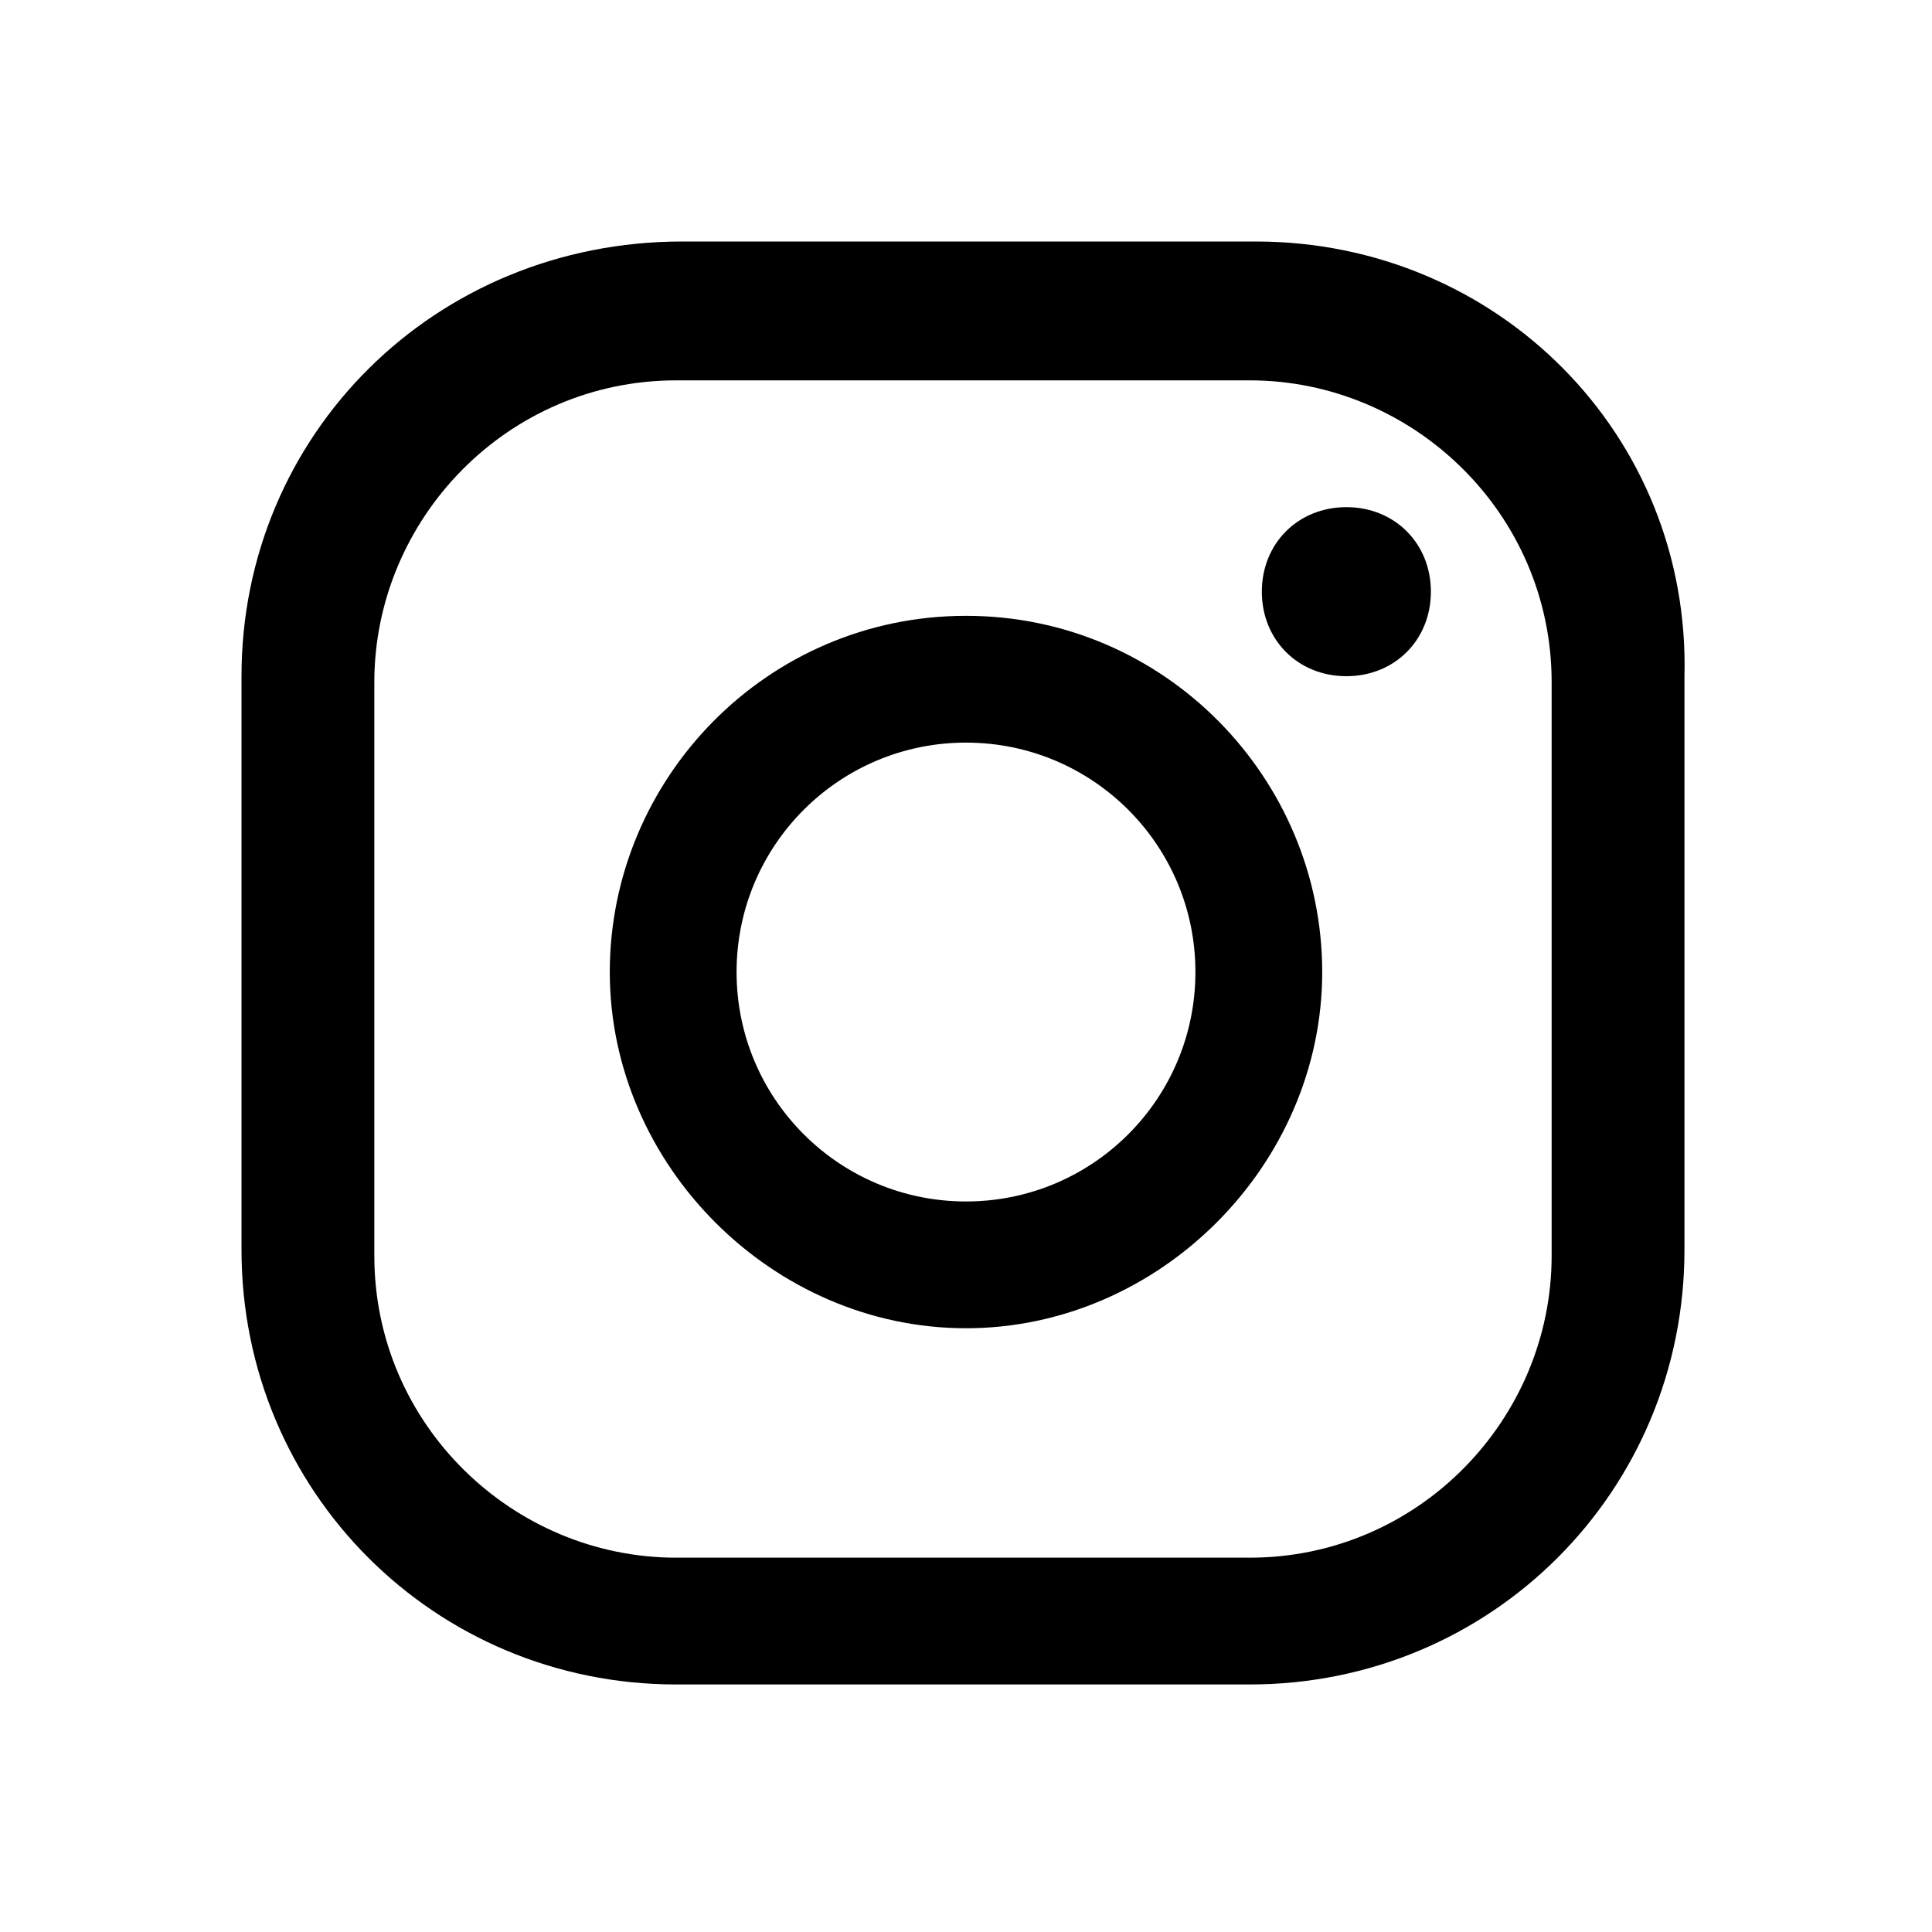
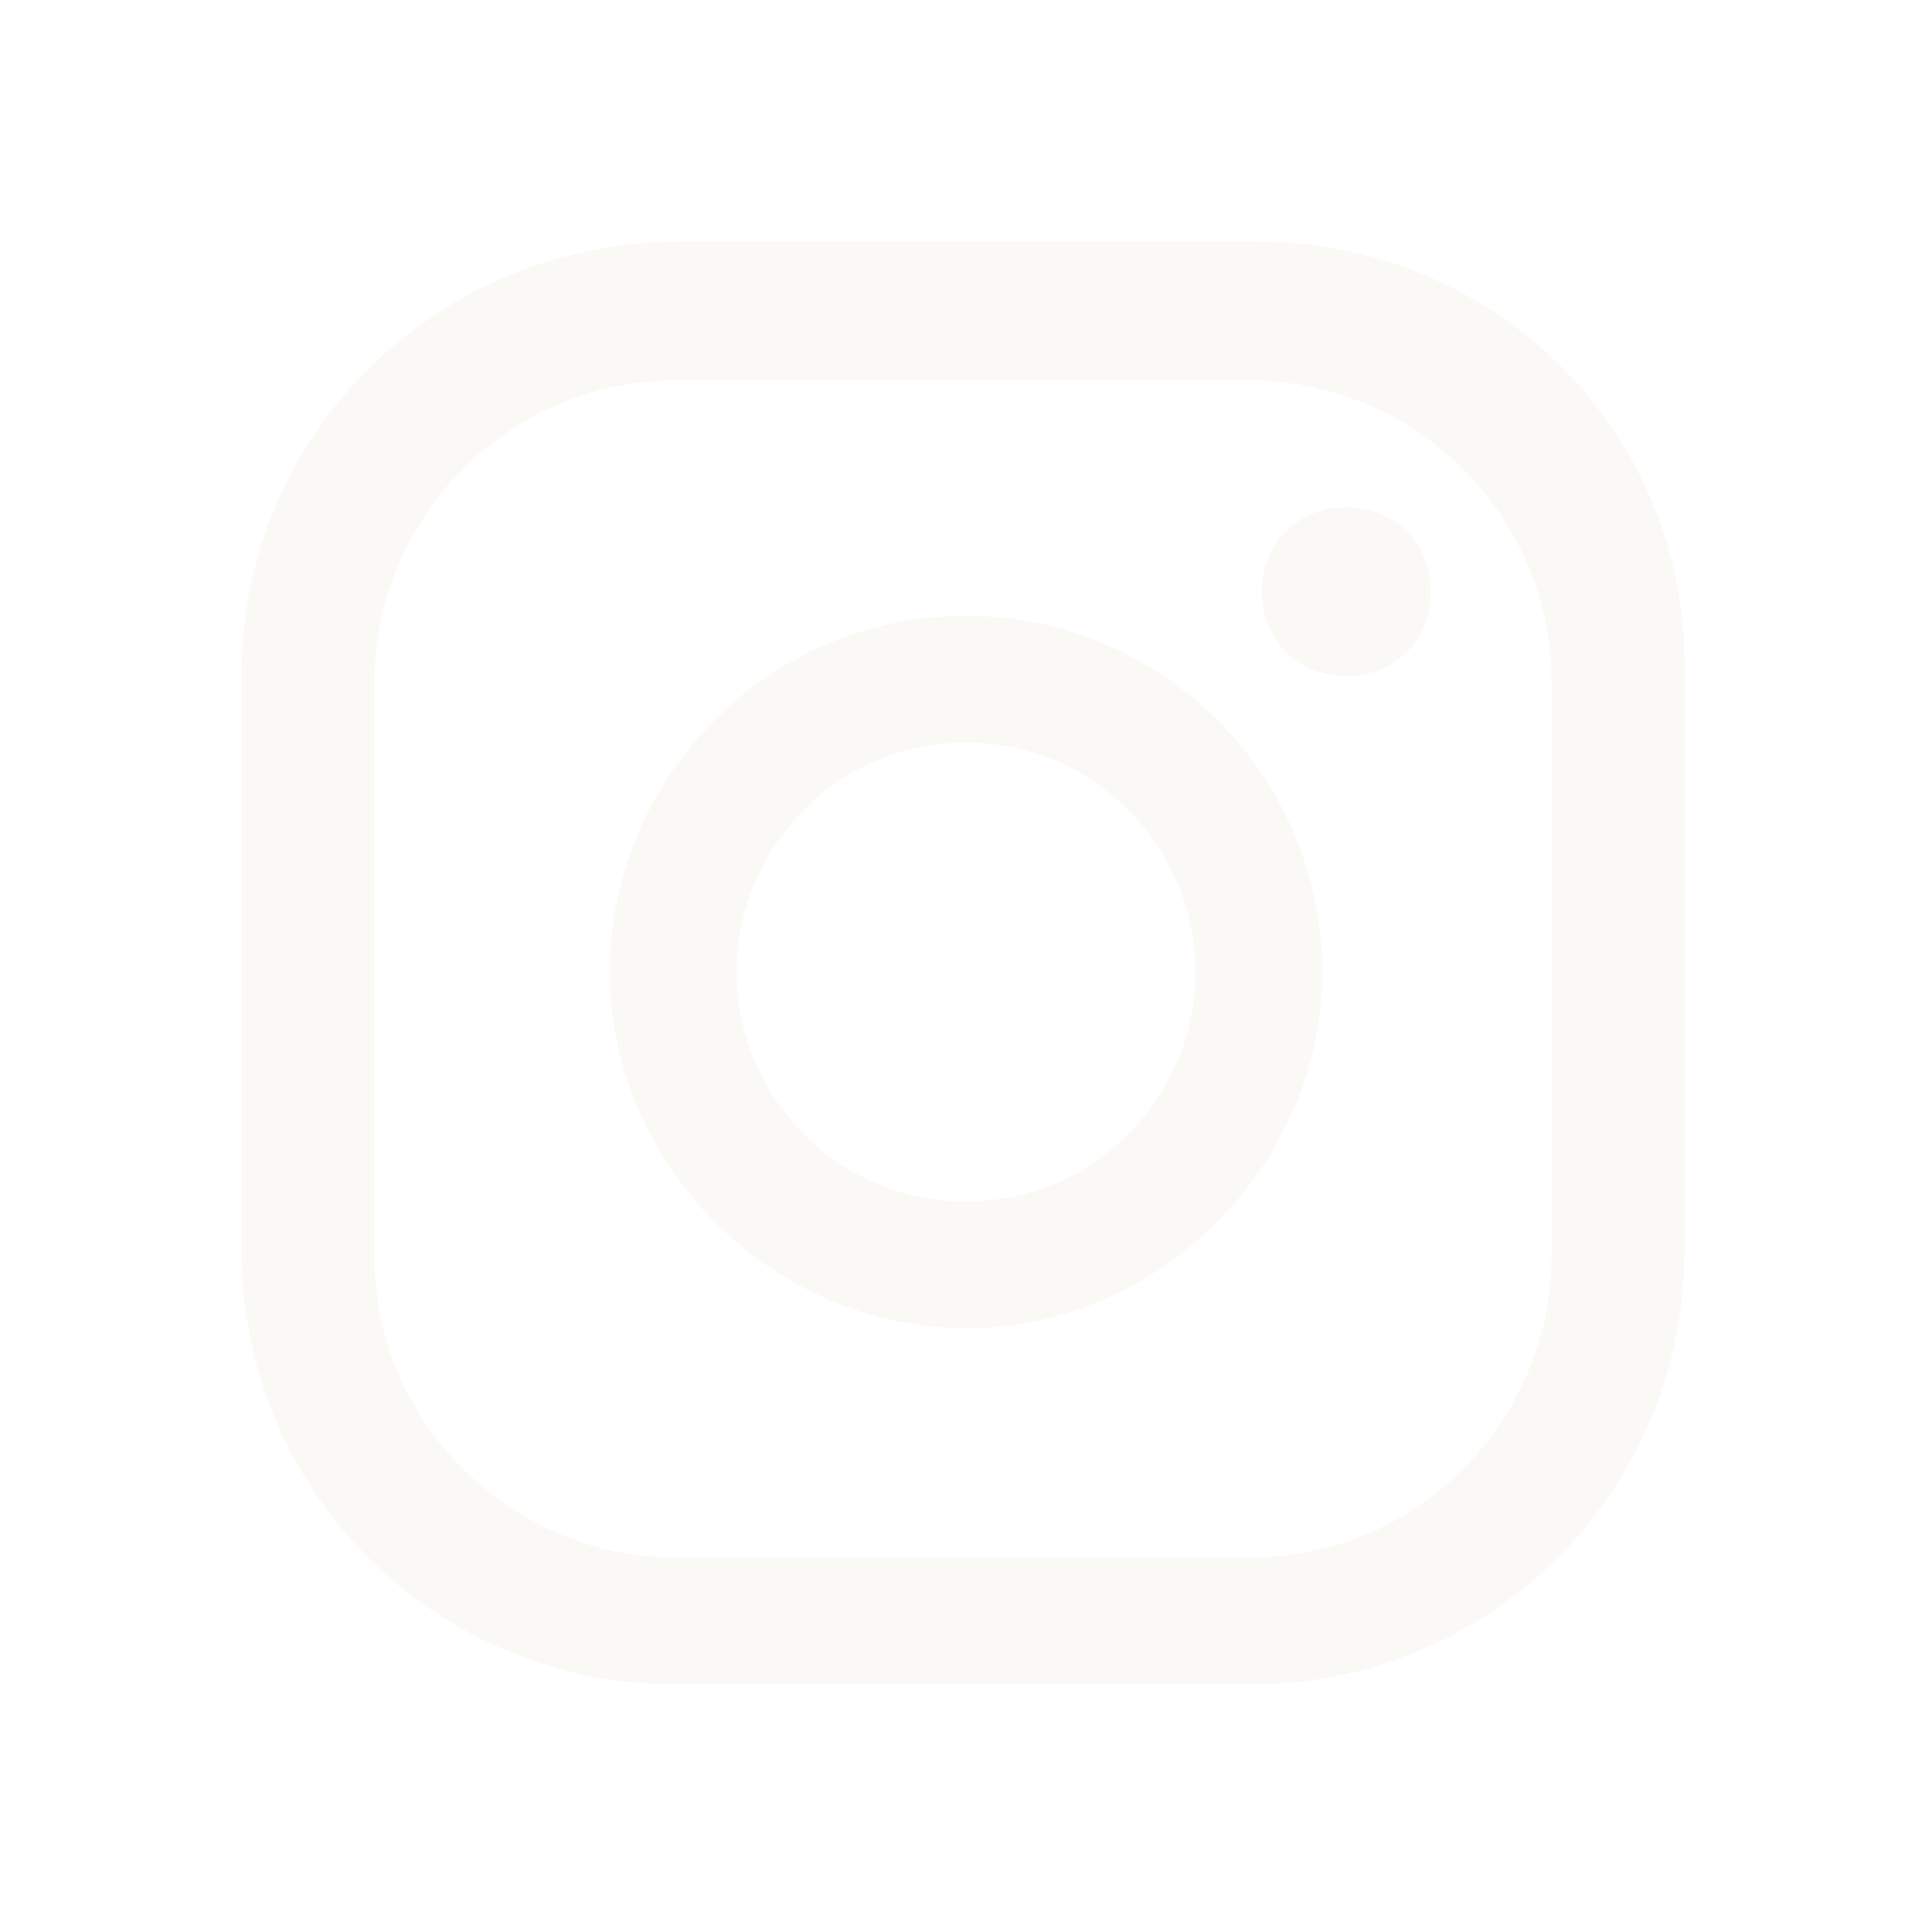
- <svg xmlns="http://www.w3.org/2000/svg" fill="#000000" width="800px" height="800px" viewBox="0 0 32 32" id="Camada_1" version="1.1" xml:space="preserve">
+ <svg xmlns="http://www.w3.org/2000/svg" fill="#FAF9F6" width="800px" height="800px" viewBox="0 0 32 32" id="Camada_1" version="1.1" xml:space="preserve">
  <g>
    <path d="M22.3,8.4c-0.8,0-1.4,0.6-1.4,1.4c0,0.8,0.6,1.4,1.4,1.4c0.8,0,1.4-0.6,1.4-1.4C23.7,9,23.1,8.4,22.3,8.4z" />
    <path d="M16,10.2c-3.3,0-5.9,2.7-5.9,5.9s2.7,5.9,5.9,5.9s5.9-2.7,5.9-5.9S19.3,10.2,16,10.2z M16,19.9c-2.1,0-3.8-1.7-3.8-3.8   c0-2.1,1.7-3.8,3.8-3.8c2.1,0,3.8,1.7,3.8,3.8C19.8,18.2,18.1,19.9,16,19.9z" />
    <path d="M20.8,4h-9.5C7.2,4,4,7.2,4,11.2v9.5c0,4,3.2,7.2,7.2,7.2h9.5c4,0,7.2-3.2,7.2-7.2v-9.5C28,7.2,24.8,4,20.8,4z M25.7,20.8   c0,2.7-2.2,5-5,5h-9.5c-2.7,0-5-2.2-5-5v-9.5c0-2.7,2.2-5,5-5h9.5c2.7,0,5,2.2,5,5V20.8z" />
  </g>
</svg>
